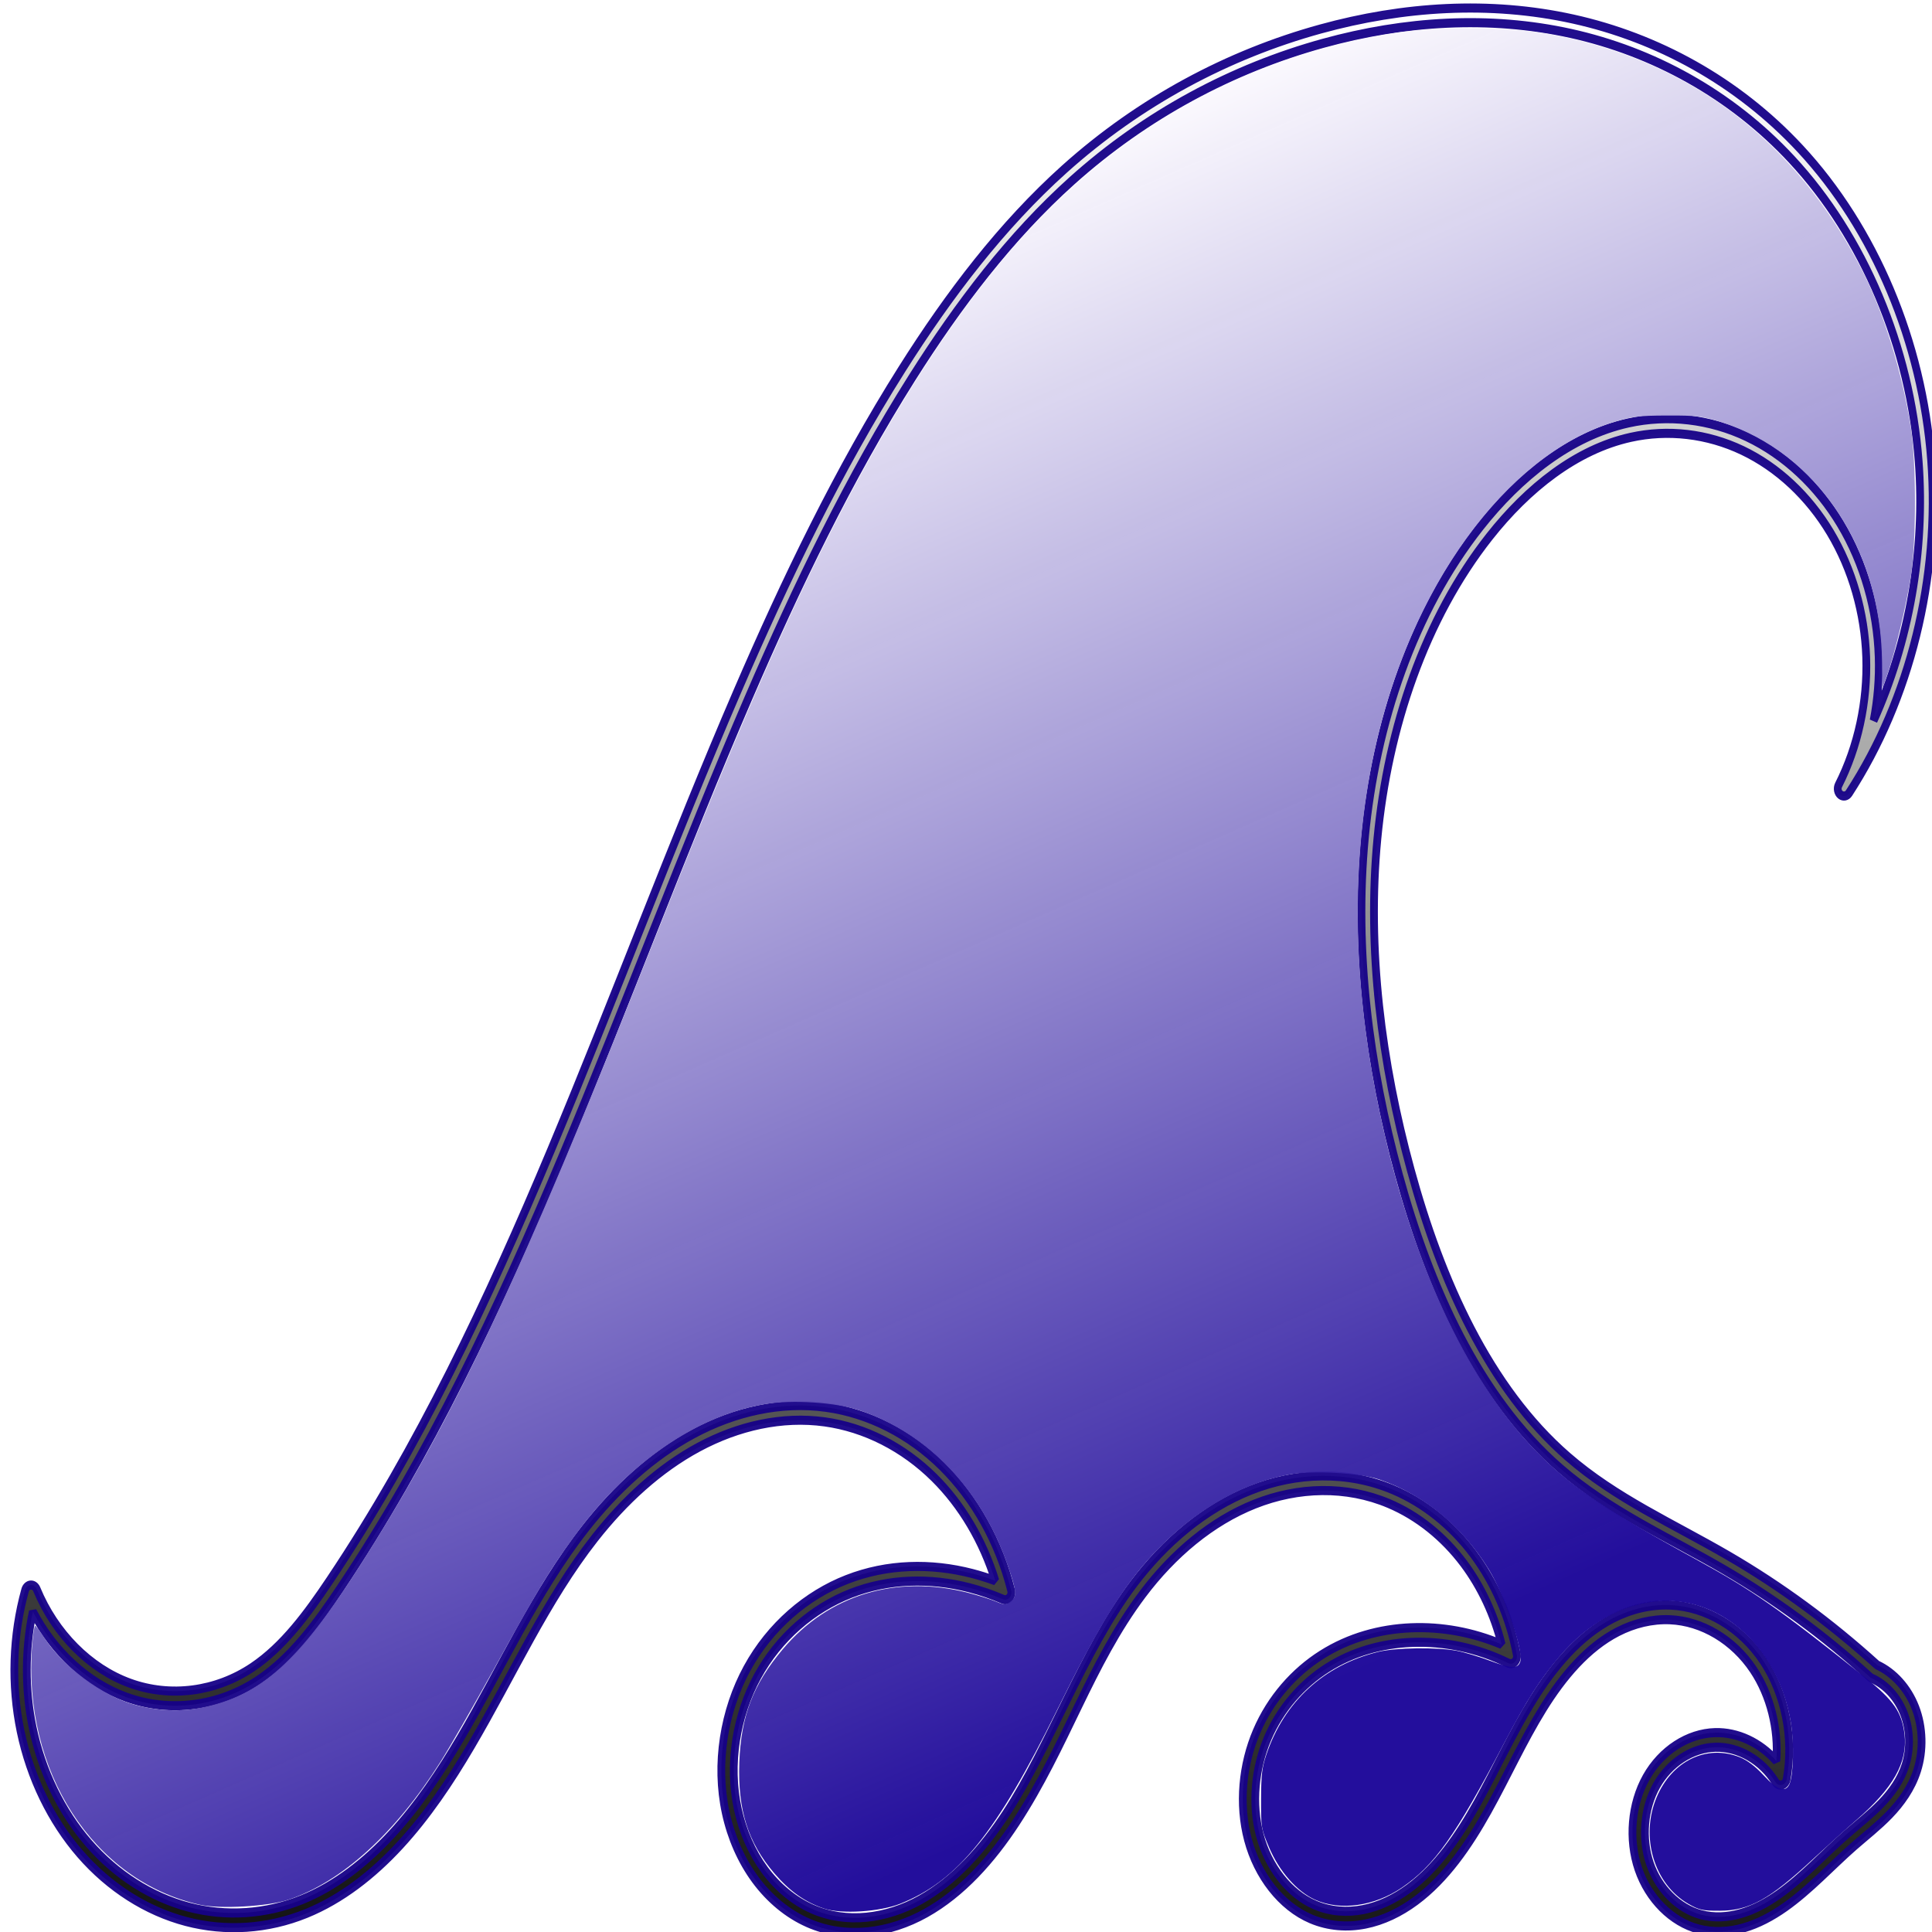
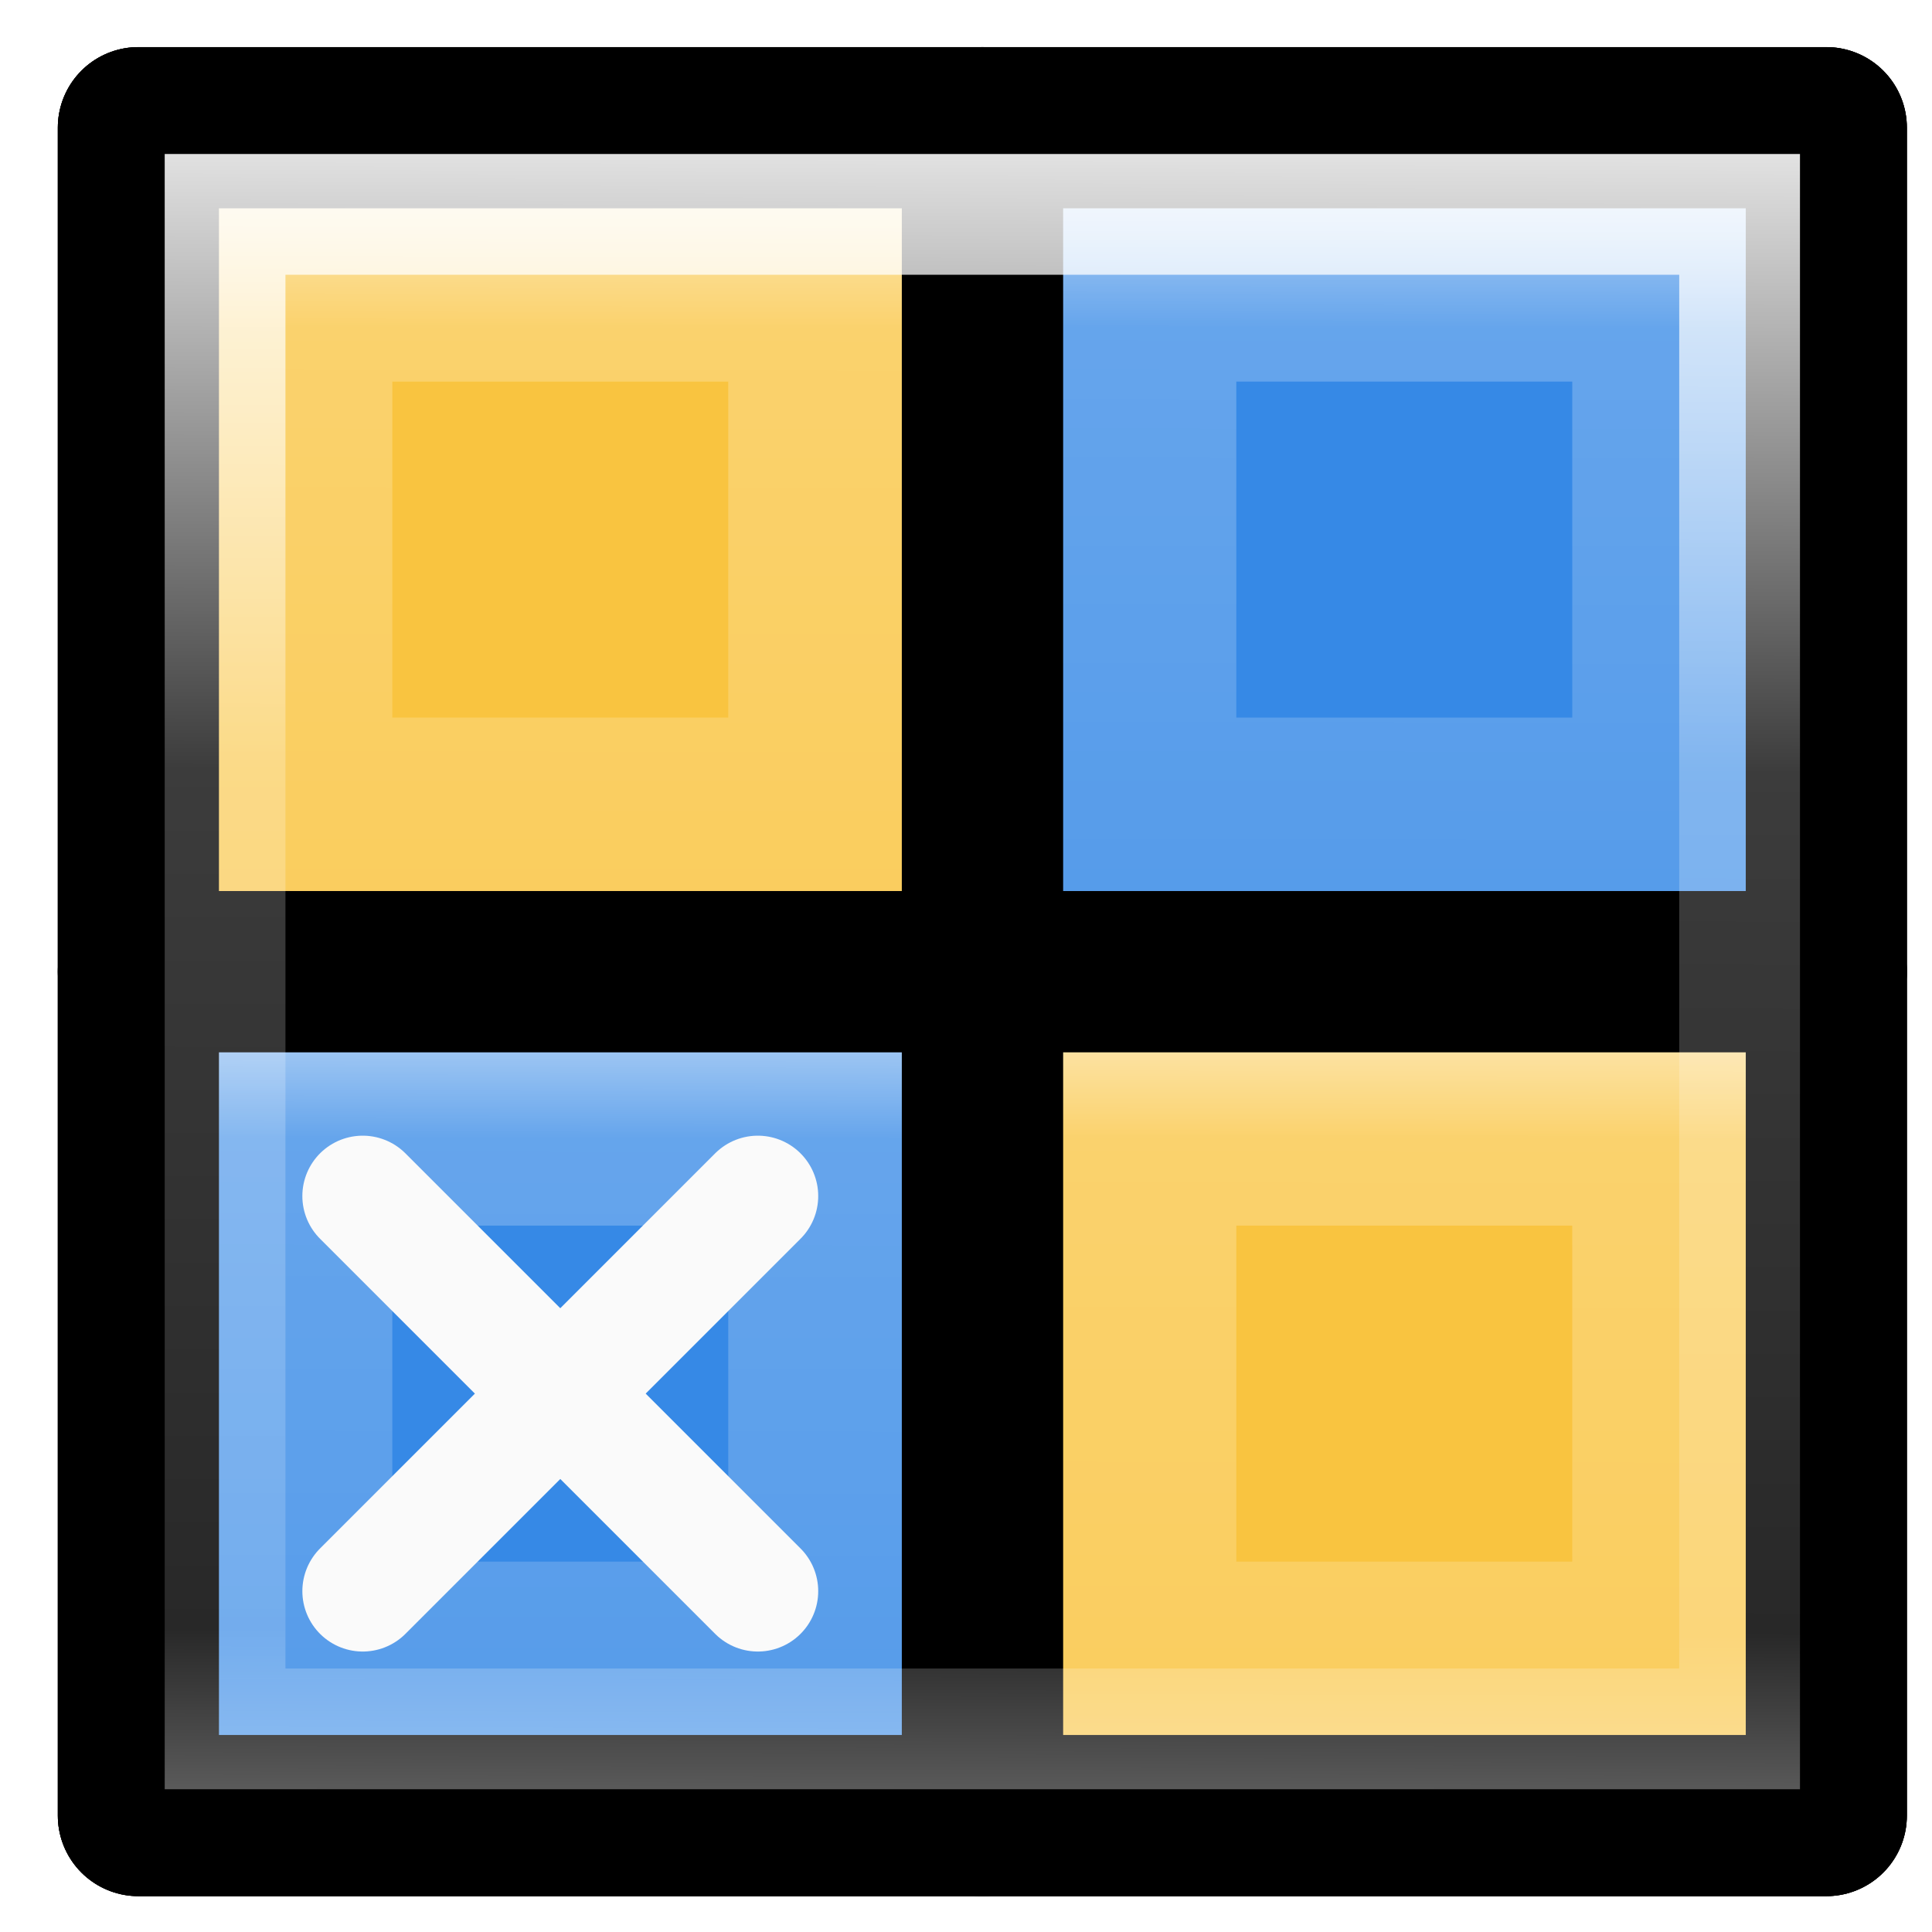
- <svg xmlns="http://www.w3.org/2000/svg" xmlns:xlink="http://www.w3.org/1999/xlink" version="1.1" id="svg2" height="16" width="16">
+ <svg xmlns="http://www.w3.org/2000/svg" xmlns:xlink="http://www.w3.org/1999/xlink" version="1.1" id="svg2" height="24" width="24">
  <defs id="defs4">
-     <linearGradient id="linearGradient4874">
-       <stop style="stop-color:#000000;stop-opacity:1;" offset="0" id="stop4876" />
-       <stop style="stop-color:#000000;stop-opacity:0;" offset="1" id="stop4878" />
+     <linearGradient id="linearGradient1125">
+       <stop id="stop1117" style="stop-color:#ffffff;stop-opacity:1" offset="0" />
+       <stop id="stop1119" style="stop-color:#ffffff;stop-opacity:0.235" offset="0.251" />
+       <stop id="stop1121" style="stop-color:#ffffff;stop-opacity:0.157" offset="0.892" />
+       <stop id="stop1123" style="stop-color:#ffffff;stop-opacity:0.392" offset="1" />
+     </linearGradient>
+     <linearGradient id="linearGradient984">
+       <stop offset="0" style="stop-color:#ffffff;stop-opacity:1" id="stop976" />
+       <stop offset="0.286" style="stop-color:#ffffff;stop-opacity:0.235" id="stop978" />
+       <stop offset="0.892" style="stop-color:#ffffff;stop-opacity:0.157" id="stop980" />
+       <stop offset="1" style="stop-color:#ffffff;stop-opacity:0.392" id="stop982" />
+     </linearGradient>
+     <linearGradient id="linearGradient958">
+       <stop id="stop950" style="stop-color:#ffffff;stop-opacity:1" offset="0" />
+       <stop id="stop952" style="stop-color:#ffffff;stop-opacity:0.235" offset="0.073" />
+       <stop id="stop954" style="stop-color:#ffffff;stop-opacity:0.157" offset="0.898" />
+       <stop id="stop956" style="stop-color:#ffffff;stop-opacity:0.392" offset="1" />
    </linearGradient>
    <linearGradient id="linearGradient10390">
      <stop style="stop-color:#180297;stop-opacity:0.954;" offset="0" id="stop10392" />
      <stop style="stop-color:#fdfbff;stop-opacity:0.992;" offset="1" id="stop10394" />
    </linearGradient>
    <filter id="filter8348" style="color-interpolation-filters:sRGB">
      <feGaussianBlur id="feGaussianBlur8350" result="result0" in="SourceAlpha" stdDeviation="6" />
      <feSpecularLighting id="feSpecularLighting8352" specularExponent="25" specularConstant="1" surfaceScale="10" lighting-color="#ffffff" result="result1" in="result0">
        <feDistantLight id="feDistantLight8354" azimuth="235" elevation="45" />
      </feSpecularLighting>
      <feComposite id="feComposite8356" in2="result1" k3="1" k2="1" operator="arithmetic" result="result4" in="SourceGraphic" k1="0" k4="0" />
      <feComposite id="feComposite8358" in2="SourceAlpha" operator="in" result="result2" in="result4" />
    </filter>
-     <linearGradient xlink:href="#linearGradient4874" id="linearGradient4880" x1="128.721" y1="1067.462" x2="136.721" y2="835.462" gradientUnits="userSpaceOnUse" gradientTransform="matrix(1.000008,0,0,0.9948098,-6.8377193e-4,3.767833)" />
-     <linearGradient xlink:href="#linearGradient10390" id="linearGradient4291" x1="208" y1="200" x2="148" y2="40" gradientUnits="userSpaceOnUse" />
+     <linearGradient gradientTransform="matrix(1.701303,-1.709643,2.292263,2.280858,219.9099,958.1068)" gradientUnits="userSpaceOnUse" xlink:href="#linearGradient3290-678" id="linearGradient3087" y2="26.03" x2="9" y1="29.057" x1="9" />
+     <linearGradient id="linearGradient3290-678">
+       <stop offset="0" style="stop-color:#ece5a5;stop-opacity:1" id="stop2607" />
+       <stop offset="1" style="stop-color:#fcfbf2;stop-opacity:1" id="stop2609" />
+     </linearGradient>
+     <linearGradient gradientTransform="matrix(1.494258,0.06449451,0.06441515,1.492415,281.7957,948.4365)" gradientUnits="userSpaceOnUse" xlink:href="#linearGradient3191-577" id="linearGradient3089" y2="41.392" x2="9.522" y1="37.372" x1="5.518" />
+     <linearGradient id="linearGradient3191-577">
+       <stop offset="0" style="stop-color:#dbce48;stop-opacity:1" id="stop2613" />
+       <stop offset="1" style="stop-color:#c5b625;stop-opacity:1" id="stop2615" />
+     </linearGradient>
+     <linearGradient gradientTransform="matrix(1.701303,-1.709643,2.292263,2.280858,223.4633,954.5361)" gradientUnits="userSpaceOnUse" xlink:href="#linearGradient3223-699" id="linearGradient3092" y2="30" x2="30.038" y1="24.99" x1="30.038" />
+     <linearGradient id="linearGradient3223-699">
+       <stop offset="0" style="stop-color:#b1b1b1;stop-opacity:1" id="stop2599" />
+       <stop offset="0.5" style="stop-color:#ffffff;stop-opacity:1" id="stop2601" />
+       <stop offset="1" style="stop-color:#8f8f8f;stop-opacity:1" id="stop2603" />
+     </linearGradient>
+     <linearGradient gradientTransform="matrix(1.701303,-1.709643,2.292263,2.280858,223.9505,954.0464)" gradientUnits="userSpaceOnUse" xlink:href="#linearGradient3240-907" id="linearGradient3095" y2="30" x2="30.038" y1="24.99" x1="30.038" />
+     <linearGradient id="linearGradient3240-907">
+       <stop offset="0" style="stop-color:#565656;stop-opacity:1" id="stop2591" />
+       <stop offset="0.5" style="stop-color:#9a9a9a;stop-opacity:1" id="stop2593" />
+       <stop offset="1" style="stop-color:#545454;stop-opacity:1" id="stop2595" />
+     </linearGradient>
+     <linearGradient gradientTransform="matrix(1.701303,-1.709643,2.292263,2.280858,221.762,956.2457)" gradientUnits="userSpaceOnUse" xlink:href="#linearGradient3223-699" id="linearGradient3098" y2="30" x2="30.038" y1="24.99" x1="30.038" />
+     <linearGradient gradientTransform="matrix(1.701303,-1.709643,2.292263,2.280858,222.2492,955.7561)" gradientUnits="userSpaceOnUse" xlink:href="#linearGradient3240-907" id="linearGradient3101" y2="30" x2="30.038" y1="24.99" x1="30.038" />
+     <linearGradient gradientTransform="matrix(1.701303,-1.709643,2.292263,2.280858,220.0689,957.9471)" gradientUnits="userSpaceOnUse" xlink:href="#linearGradient3223-699" id="linearGradient3105" y2="30" x2="30.038" y1="24.99" x1="30.038" />
+     <linearGradient gradientTransform="matrix(1.701303,-1.709643,2.292263,2.280858,220.5561,957.4575)" gradientUnits="userSpaceOnUse" xlink:href="#linearGradient3240-907" id="linearGradient3108" y2="30" x2="30.038" y1="24.99" x1="30.038" />
+     <linearGradient spreadMethod="pad" gradientTransform="matrix(1.750796,-1.759378,1.958667,1.948921,226.9721,966.4601)" gradientUnits="userSpaceOnUse" xlink:href="#linearGradient3155-40" id="linearGradient3113" y2="31.211" x2="23.576" y1="25.357" x1="23.576" />
+     <linearGradient id="linearGradient3155-40">
+       <stop offset="0" style="stop-color:#181818;stop-opacity:1" id="stop2541" />
+       <stop offset="0.135" style="stop-color:#dbdbdb;stop-opacity:1" id="stop2543" />
+       <stop offset="0.202" style="stop-color:#a4a4a4;stop-opacity:1" id="stop2545" />
+       <stop offset="0.27" style="stop-color:#ffffff;stop-opacity:1" id="stop2547" />
+       <stop offset="0.447" style="stop-color:#8d8d8d;stop-opacity:1" id="stop2549" />
+       <stop offset="0.571" style="stop-color:#959595;stop-opacity:1" id="stop2551" />
+       <stop offset="0.72" style="stop-color:#cecece;stop-opacity:1" id="stop2553" />
+       <stop offset="1" style="stop-color:#181818;stop-opacity:1" id="stop2555" />
+     </linearGradient>
+     <linearGradient gradientTransform="matrix(2.666581,0,0,2.666581,229.6732,798.036)" gradientUnits="userSpaceOnUse" xlink:href="#linearGradient3104" id="linearGradient3117" y2="3.072" x2="22.004" y1="44.854" x1="22.004" />
+     <linearGradient id="linearGradient3104">
+       <stop offset="0" style="stop-color:#a0a0a0;stop-opacity:1" id="stop3106" />
+       <stop offset="1" style="stop-color:#c8c8c8;stop-opacity:1" id="stop3108" />
+     </linearGradient>
+     <linearGradient gradientTransform="matrix(1.216216,0,0,2.902796,202.4582,796.9471)" gradientUnits="userSpaceOnUse" xlink:href="#linearGradient3454-2" id="linearGradient3113-5-0" y2="40.928" x2="68.437" y1="4.411" x1="68.437" />
+     <linearGradient id="linearGradient3454-2">
+       <stop offset="0" style="stop-color:#ffffff;stop-opacity:1" id="stop3456-3" />
+       <stop offset="0.01" style="stop-color:#ffffff;stop-opacity:0.235" id="stop3458-6" />
+       <stop offset="0.99" style="stop-color:#ffffff;stop-opacity:0.157" id="stop3460-9" />
+       <stop offset="1" style="stop-color:#ffffff;stop-opacity:0.392" id="stop3462-0" />
+     </linearGradient>
+     <linearGradient gradientTransform="matrix(1.19672,7.2236751e-4,-7.2861804e-4,1.186454,354.612,780.3964)" gradientUnits="userSpaceOnUse" xlink:href="#linearGradient3600" id="linearGradient3139" y2="114.535" x2="-60.908" y1="13.668" x1="-60.97" />
+     <linearGradient id="linearGradient3600">
+       <stop offset="0" style="stop-color:#f4f4f4;stop-opacity:1" id="stop3828" />
+       <stop offset="1" style="stop-color:#dbdbdb;stop-opacity:1" id="stop3604" />
+     </linearGradient>
+     <linearGradient gradientTransform="matrix(2.657201,0,0,2.65844,230.2343,799.1079)" gradientUnits="userSpaceOnUse" xlink:href="#linearGradient3104" id="linearGradient3141" y2="-1.004" x2="11.536" y1="44.952" x1="11.536" />
+     <radialGradient gradientTransform="matrix(2.003784,0,0,1.4,27.98813,-17.4)" gradientUnits="userSpaceOnUse" xlink:href="#linearGradient3688-166-749-5" id="radialGradient2455-1" fy="43.5" fx="4.993" r="2.5" cy="43.5" cx="4.993" />
+     <linearGradient id="linearGradient3688-166-749-5">
+       <stop offset="0" style="stop-color:#181818;stop-opacity:1" id="stop2883-0" />
+       <stop offset="1" style="stop-color:#181818;stop-opacity:0" id="stop2885-5" />
+     </linearGradient>
+     <radialGradient gradientTransform="matrix(2.003784,0,0,1.4,-20.01187,-104.4)" gradientUnits="userSpaceOnUse" xlink:href="#linearGradient3688-166-749-5" id="radialGradient2457-5" fy="43.5" fx="4.993" r="2.5" cy="43.5" cx="4.993" />
+     <linearGradient gradientUnits="userSpaceOnUse" xlink:href="#linearGradient3702-501-757-0" id="linearGradient2459-7" y2="39.999" x2="25.058" y1="47.028" x1="25.058" />
+     <linearGradient id="linearGradient3702-501-757-0">
+       <stop offset="0" style="stop-color:#181818;stop-opacity:0" id="stop2895-0" />
+       <stop offset="0.5" style="stop-color:#181818;stop-opacity:1" id="stop2897-2" />
+       <stop offset="1" style="stop-color:#181818;stop-opacity:0" id="stop2899-6" />
+     </linearGradient>
+     <linearGradient id="linearGradient3811">
+       <stop offset="0" style="stop-color:#000000;stop-opacity:1" id="stop3813" />
+       <stop offset="1" style="stop-color:#000000;stop-opacity:0" id="stop3815" />
+     </linearGradient>
+     <radialGradient gradientTransform="matrix(1.556392,0,0,0.1697883,300.2765,900.9122)" gradientUnits="userSpaceOnUse" xlink:href="#linearGradient3811" id="radialGradient4245" fy="93.468" fx="-4.029" r="35.338" cy="93.468" cx="-4.029" />
+     <clipPath clipPathUnits="userSpaceOnUse" id="clipPath1003">
+       <rect ry="1.22" rx="1.441" y="811.962" x="-39.779" height="240" width="240" id="rect1005" style="opacity:1;fill:#fafafa;fill-opacity:1;stroke:none;stroke-width:5;stroke-linecap:round;stroke-linejoin:round;stroke-miterlimit:4;stroke-dasharray:none;stroke-dashoffset:0;stroke-opacity:0.793" />
+     </clipPath>
+     <clipPath clipPathUnits="userSpaceOnUse" id="clipPath962">
+       <rect ry="1.22" rx="1.441" y="811.962" x="-39.779" height="240" width="240" id="rect964" style="opacity:1;fill:#fafafa;fill-opacity:1;stroke:none;stroke-width:5;stroke-linecap:round;stroke-linejoin:round;stroke-miterlimit:4;stroke-dasharray:none;stroke-dashoffset:0;stroke-opacity:0.793" />
+     </clipPath>
+     <clipPath clipPathUnits="userSpaceOnUse" id="clipPath990">
+       <rect y="974.462" x="122.722" height="35" width="35" id="rect992" style="opacity:1;fill:#3689e6;fill-opacity:1;stroke:none;stroke-width:5;stroke-linecap:round;stroke-linejoin:round;stroke-miterlimit:4;stroke-dasharray:none;stroke-dashoffset:0;stroke-opacity:1" />
+     </clipPath>
+     <linearGradient xlink:href="#linearGradient984" id="linearGradient1089" x1="206.507" y1="81.914" x2="206.376" y2="173.201" gradientUnits="userSpaceOnUse" />
+     <clipPath clipPathUnits="userSpaceOnUse" id="clipPath1093">
+       <rect y="93.999" x="171.998" height="69.997" width="69.994" id="rect1095" style="opacity:1;fill:#fafcfe;fill-opacity:1;stroke:none;stroke-width:10;stroke-linecap:round;stroke-linejoin:round;stroke-miterlimit:4;stroke-dasharray:none;stroke-dashoffset:0;stroke-opacity:1;paint-order:stroke fill markers" />
+     </clipPath>
+     <linearGradient xlink:href="#linearGradient1125" id="linearGradient1106" gradientUnits="userSpaceOnUse" x1="206.507" y1="81.914" x2="206.376" y2="173.201" />
+     <linearGradient xlink:href="#linearGradient984" id="linearGradient1139" gradientUnits="userSpaceOnUse" x1="206.507" y1="81.914" x2="206.376" y2="173.201" />
+     <linearGradient xlink:href="#linearGradient1125" id="linearGradient1141" gradientUnits="userSpaceOnUse" x1="206.507" y1="81.914" x2="206.376" y2="173.201" />
+     <linearGradient xlink:href="#linearGradient2434" id="linearGradient2418" x1="-9.25" y1="128.25" x2="252" y2="129" gradientUnits="userSpaceOnUse" gradientTransform="rotate(90,127,129)" />
+     <linearGradient id="linearGradient2434">
+       <stop id="stop2426" style="stop-color:#ffffff;stop-opacity:1" offset="0" />
+       <stop id="stop2428" style="stop-color:#ffffff;stop-opacity:0.235" offset="0.409" />
+       <stop id="stop2430" style="stop-color:#ffffff;stop-opacity:0.157" offset="0.892" />
+       <stop id="stop2432" style="stop-color:#ffffff;stop-opacity:0.392" offset="1" />
+     </linearGradient>
+     <clipPath clipPathUnits="userSpaceOnUse" id="clipPath2422">
+       <path id="path2424" d="m 7,9 v 80 80 80 H 87 247 V 169 89 9 H 87 Z" style="opacity:1;fill:#000000;fill-opacity:1;stroke:none;stroke-width:10;stroke-linecap:round;stroke-linejoin:round;stroke-miterlimit:4;stroke-dasharray:none;stroke-dashoffset:0;stroke-opacity:1;paint-order:stroke fill markers" />
+     </clipPath>
  </defs>
-   <g id="layer1" transform="translate(47.27865,-1043.462)">
-     <g id="g4941" transform="matrix(0.06429144,0,0,0.07536588,-44.40129,980.8242)">
-       <path style="opacity:1;fill:url(#linearGradient4880);fill-opacity:1;fill-rule:nonzero;stroke:#160287;stroke-width:1;stroke-linecap:round;stroke-linejoin:bevel;stroke-miterlimit:4;stroke-dasharray:none;stroke-dashoffset:0;stroke-opacity:0.953" d="m 124.124,1041.977 c 2.239,0.81 4.677,0.955 6.992,0.565 2.316,-0.391 4.511,-1.306 6.471,-2.54 3.914,-2.464 6.858,-6.141 9.318,-9.902 2.508,-3.835 4.497,-7.652 7.115,-11.254 2.577,-3.546 5.721,-6.713 9.614,-8.421 2.117,-0.929 4.43,-1.406 6.722,-1.323 4.138,0.151 8.177,2.21 10.73,5.471 2.203,2.814 3.271,6.489 2.978,10.049 -2.087,-2.016 -4.984,-3.186 -7.893,-3.116 -3.518,0.083 -6.931,1.975 -8.866,4.914 -1.935,2.939 -2.324,6.822 -1.011,10.086 1.313,3.264 4.283,5.796 7.714,6.576 1.947,0.443 3.973,0.338 5.867,-0.129 1.894,-0.467 3.668,-1.288 5.302,-2.269 3.207,-1.926 6.063,-4.592 8.917,-6.724 1.459,-1.09 3.111,-2.184 4.555,-3.463 1.464,-1.297 2.822,-2.889 3.55,-4.823 0.835,-2.216 0.752,-4.754 -0.224,-6.912 -0.959,-2.12 -2.764,-3.834 -4.929,-4.687 -5.971,-4.619 -12.4,-8.645 -19.162,-12 -7.145,-3.545 -14.472,-6.279 -20.71,-10.909 -10.115,-7.507 -16.305,-19.316 -20.199,-31.47 -3.77,-11.764 -5.665,-24.222 -4.301,-36.441 1.364,-12.219 6.131,-24.19 14.435,-33.176 4.919,-5.323 11.172,-9.575 18.183,-10.903 4.805,-0.91 9.872,-0.405 14.402,1.436 4.53,1.841 8.514,5.013 11.321,9.017 2.808,4.004 4.434,8.829 4.622,13.716 0.188,4.887 -1.063,9.823 -3.556,14.03 a 0.805,0.805 78.971 0 0 1.333,0.898 c 7.882,-10.345 11.733,-23.674 10.584,-36.629 -1.149,-12.955 -7.287,-25.398 -16.867,-34.194 -8.101,-7.438 -18.459,-12.203 -29.227,-14.237 -10.769,-2.034 -21.934,-1.406 -32.565,1.092 -11.887,2.794 -23.263,7.953 -32.973,15.386 -8.078,6.184 -14.905,13.842 -20.925,21.975 -4.102,5.542 -7.852,11.323 -11.351,17.251 -3.5,5.928 -6.75,12.005 -9.853,18.139 -16.811,33.224 -29.66,68.591 -52.499,97.698 -2.922,3.724 -6.005,7.294 -9.967,9.569 -4.714,2.707 -10.571,3.359 -15.766,1.756 -5.194,-1.603 -9.665,-5.443 -12.033,-10.336 a 0.805,0.805 0 0 0 -1.49,0.101 c -1.624,4.982 -1.829,10.416 -0.584,15.507 1.245,5.09 3.935,9.816 7.675,13.487 3.741,3.67 8.517,6.27 13.63,7.418 5.113,1.149 10.542,0.841 15.493,-0.877 4.543,-1.577 8.61,-4.292 12.1,-7.523 3.489,-3.23 6.434,-6.981 9.105,-10.852 5.387,-7.805 9.68,-16.044 15.96,-22.871 3.809,-4.14 8.307,-7.666 13.382,-9.995 5.076,-2.329 10.743,-3.428 16.247,-2.777 5.152,0.609 10.115,2.763 14.079,6.11 3.559,3.005 6.304,6.966 7.887,11.346 -0.982,-0.31 -1.977,-0.576 -2.982,-0.798 -5.302,-1.169 -10.947,-1.07 -16.136,0.658 -5.188,1.727 -9.884,5.129 -12.856,9.765 -2.972,4.636 -4.122,10.501 -2.75,15.876 0.686,2.686 1.982,5.223 3.801,7.328 1.819,2.104 4.158,3.767 6.771,4.751 4.936,1.858 10.544,1.165 15.215,-1.068 4.671,-2.233 8.493,-5.896 11.59,-9.929 6.476,-8.435 9.531,-17.406 16.325,-25.115 3.919,-4.448 8.881,-8.012 14.456,-9.9 5.576,-1.888 11.773,-2.037 17.269,-0.05 3.693,1.335 7.04,3.618 9.631,6.569 2.252,2.565 3.931,5.632 4.887,8.908 -3.734,-1.342 -7.724,-1.967 -11.689,-1.825 -3.967,0.142 -7.96,1.063 -11.491,2.967 -3.531,1.903 -6.582,4.819 -8.395,8.445 -1.813,3.625 -2.326,7.961 -1.104,11.872 1.222,3.91 4.235,7.299 8.129,8.708 z m 0.548,-1.514 c -3.379,-1.223 -6.054,-4.201 -7.14,-7.674 -1.085,-3.472 -0.64,-7.378 1.007,-10.671 1.647,-3.292 4.441,-5.981 7.719,-7.748 3.278,-1.767 7.021,-2.64 10.784,-2.775 4.262,-0.153 8.555,0.629 12.489,2.276 a 0.805,0.805 0 0 0 1.097,-0.917 c -0.905,-4.099 -2.862,-7.96 -5.632,-11.115 -2.77,-3.155 -6.346,-5.593 -10.294,-7.021 -5.878,-2.125 -12.453,-1.952 -18.333,0.039 -5.88,1.991 -11.071,5.734 -15.148,10.36 -6.452,7.322 -10.669,17.743 -16.394,25.199 -3.004,3.912 -6.641,7.37 -11.007,9.457 -4.367,2.087 -9.514,2.685 -13.953,1.014 -2.352,-0.885 -4.47,-2.388 -6.12,-4.296 -1.649,-1.909 -2.833,-4.219 -3.459,-6.673 -1.252,-4.904 -0.208,-10.313 2.545,-14.608 2.753,-4.294 7.132,-7.482 12.009,-9.106 4.877,-1.624 10.223,-1.728 15.28,-0.613 1.466,0.323 2.91,0.746 4.318,1.264 a 0.805,0.805 0 0 0 1.051,-0.983 c -1.552,-5.28 -4.683,-10.082 -8.888,-13.633 -4.205,-3.551 -9.464,-5.833 -14.929,-6.479 -5.838,-0.69 -11.803,0.478 -17.108,2.913 -5.305,2.435 -9.971,6.103 -13.895,10.368 -6.374,6.929 -10.87,15.469 -16.1,23.046 -2.637,3.821 -5.505,7.466 -8.874,10.585 -3.368,3.118 -7.248,5.696 -11.534,7.183 -4.668,1.62 -9.791,1.91 -14.612,0.827 -4.821,-1.083 -9.328,-3.536 -12.855,-6.997 -3.526,-3.46 -6.065,-7.921 -7.239,-12.72 -1.021,-4.173 -1.008,-8.594 0.019,-12.765 2.711,4.447 7.067,7.877 12.049,9.415 5.621,1.735 11.941,1.031 17.043,-1.898 4.257,-2.444 7.504,-6.24 10.432,-9.972 C 21.97,976.474 34.98,940.769 51.671,907.782 c 3.093,-6.112 6.326,-12.157 9.803,-18.047 3.477,-5.89 7.196,-11.623 11.259,-17.112 5.965,-8.059 12.69,-15.592 20.61,-21.655 9.515,-7.284 20.679,-12.351 32.362,-15.097 10.451,-2.456 21.386,-3.063 31.898,-1.078 10.512,1.986 20.585,6.631 28.437,13.841 9.284,8.525 15.238,20.595 16.352,33.15 0.869,9.795 -1.214,19.817 -5.799,28.512 0.518,-2.297 0.741,-4.661 0.65,-7.015 -0.2,-5.196 -1.927,-10.321 -4.912,-14.579 -2.986,-4.257 -7.216,-7.627 -12.034,-9.584 -4.817,-1.958 -10.199,-2.494 -15.308,-1.526 -7.452,1.412 -13.994,5.904 -19.066,11.392 -8.576,9.28 -13.458,21.591 -14.853,34.09 -1.395,12.499 0.548,25.19 4.368,37.111 3.941,12.298 10.27,24.476 20.773,32.272 6.391,4.743 14.01,7.613 20.954,11.058 6.702,3.325 13.072,7.319 18.984,11.903 a 0.805,0.805 0 0 0 0.209,0.117 c 1.816,0.685 3.345,2.119 4.145,3.888 0.8,1.769 0.868,3.864 0.184,5.681 -0.601,1.595 -1.751,2.981 -3.111,4.184 -1.379,1.221 -2.889,2.211 -4.451,3.378 -3.072,2.294 -5.648,4.751 -8.783,6.634 -1.537,0.923 -3.161,1.668 -4.858,2.087 -1.697,0.418 -3.465,0.5 -5.125,0.122 -2.916,-0.663 -5.461,-2.833 -6.577,-5.607 -1.116,-2.775 -0.782,-6.102 0.862,-8.599 1.645,-2.498 4.569,-4.119 7.559,-4.19 2.99,-0.071 5.988,1.409 7.749,3.826 a 0.805,0.805 0 0 0 1.439,-0.309 c 0.945,-4.517 -0.198,-9.418 -3.042,-13.052 -2.845,-3.634 -7.327,-5.92 -11.939,-6.087 -2.552,-0.093 -5.106,0.438 -7.428,1.457 -4.262,1.871 -7.61,5.292 -10.269,8.949 -2.618,3.601 -4.794,7.701 -7.161,11.319 -2.414,3.692 -5.205,7.14 -8.828,9.42 -1.809,1.138 -3.806,1.965 -5.881,2.315 -2.075,0.35 -4.229,0.214 -6.176,-0.491 z" id="path2848" />
-       <path transform="translate(-47.27865,803.462)" id="path4283" d="m 108.657,237.369 c -2.441,-0.701 -4.426,-1.904 -6.405,-3.883 -3.392,-3.391 -4.711,-6.954 -4.495,-12.148 0.212,-5.115 1.772,-8.586 5.601,-12.462 5.902,-5.975 14.609,-8.231 23.892,-6.191 1.291,0.284 2.896,0.713 3.565,0.953 1.096,0.394 1.282,0.395 1.864,0.014 0.862,-0.565 0.82,-1.095 -0.311,-3.899 -3.362,-8.337 -10.276,-14.54 -19.068,-17.107 -3.064,-0.895 -8.723,-1.212 -12.297,-0.689 -8.791,1.285 -17.584,6.476 -24.406,14.408 -3.231,3.757 -4.593,5.672 -10.467,14.721 -2.653,4.087 -5.762,8.69 -6.91,10.23 -5.848,7.847 -12.674,13.119 -19.531,15.085 -2.591,0.743 -8.812,1.048 -11.396,0.559 -13.741,-2.599 -22.922,-14.722 -21.625,-28.556 0.11,-1.169 0.282,-2.118 0.383,-2.109 0.101,0.009 0.649,0.627 1.218,1.374 2.358,3.096 7.503,6.352 11.534,7.299 3,0.705 5.933,0.814 8.74,0.324 7.597,-1.325 12.454,-5.054 20.386,-15.653 12.015,-16.057 20.58,-31.564 37.445,-67.799 11.126,-23.906 17.211,-35.872 23.872,-46.949 8.587,-14.279 17.639,-25.767 26.129,-33.162 12.98,-11.306 28.356,-18.145 46.025,-20.472 5.324,-0.701 14.533,-0.637 19.565,0.137 18.053,2.775 31.938,11.713 40.481,26.058 2.756,4.628 5.129,11.191 6.225,17.223 0.699,3.846 0.7,12.42 8.3e-4,16.285 -0.574,3.173 -2.028,8.361 -3.015,10.754 l -0.676,1.639 -0.031,-2.955 c -0.132,-12.466 -8.361,-22.955 -20.672,-26.349 -2.411,-0.665 -3.163,-0.744 -6.984,-0.733 -3.744,0.01 -4.627,0.104 -7.037,0.749 -13.805,3.694 -26.147,18.214 -30.678,36.093 -3.325,13.118 -2.802,27.577 1.558,43.089 4.096,14.573 10.804,26.405 19.145,33.769 4.349,3.839 8.904,6.482 20.508,11.895 7.507,3.503 10.881,5.508 21.916,13.023 3.758,2.559 4.809,3.849 5.147,6.318 0.417,3.046 -1.462,5.891 -6.212,9.402 -1.313,0.971 -3.792,2.875 -5.509,4.232 -5.699,4.504 -8.241,5.711 -12.07,5.731 -2.178,0.011 -2.681,-0.083 -4.061,-0.761 -4.408,-2.165 -6.225,-7.355 -4.091,-11.69 1.979,-4.02 6.468,-5.87 10.72,-4.418 0.96,0.328 2.017,1.012 3.075,1.992 1.721,1.594 2.81,1.919 3.308,0.988 0.538,-1.005 0.635,-4.52 0.189,-6.815 -1.57,-8.076 -8.779,-13.77 -16.874,-13.328 -4.718,0.257 -9.208,2.382 -12.953,6.128 -2.479,2.48 -4.182,4.756 -7.102,9.493 -6.29,10.202 -8.968,13.429 -13.166,15.867 -3.544,2.057 -7.949,2.581 -11.189,1.331 -2.332,-0.9 -4.628,-3.132 -5.928,-5.763 -1.021,-2.065 -1.036,-2.146 -1.024,-5.288 0.011,-2.678 0.117,-3.457 0.663,-4.848 2.294,-5.847 7.399,-9.857 14.434,-11.336 2.219,-0.467 7.579,-0.527 10.127,-0.113 0.967,0.157 2.928,0.66 4.359,1.119 2.627,0.842 3.502,0.859 3.802,0.075 0.448,-1.168 -2.031,-7.35 -4.084,-10.184 -3.399,-4.692 -8.396,-8.192 -14.031,-9.827 -2.595,-0.753 -8.694,-1.032 -11.773,-0.538 -6.219,0.996 -12.421,4.124 -17.512,8.832 -3.854,3.564 -6.943,7.853 -12.245,17.001 -7.878,13.591 -12.784,18.77 -20.183,21.3 -2.652,0.907 -7.629,1.178 -9.864,0.536 z" style="fill:url(#linearGradient4291);fill-opacity:1;stroke:none;stroke-width:1px;stroke-linecap:butt;stroke-linejoin:miter;stroke-opacity:1" />
+   <g id="layer2" style="display:none" transform="translate(0,-232)">
+     <rect style="opacity:1;fill:#606060;fill-opacity:1;stroke:none;stroke-width:5;stroke-linecap:round;stroke-linejoin:round;stroke-miterlimit:4;stroke-dasharray:none;stroke-dashoffset:0;stroke-opacity:0.793" id="rect1222" width="24" height="24" x="0" y="232" />
+   </g>
+   <g id="layer1" transform="translate(47.27865,-1035.462)">
+     <rect style="opacity:1;fill:#3689e6;fill-opacity:1;stroke:#000000;stroke-width:2;stroke-linecap:round;stroke-linejoin:round;stroke-miterlimit:4;stroke-dasharray:none;stroke-dashoffset:0;stroke-opacity:1;paint-order:stroke fill markers" id="rect1077" width="10.485" height="10.485" x="-35.076" y="1037.047" />
+     <rect y="1047.532" x="-35.076" height="10.485" width="10.485" id="rect1102" style="opacity:1;fill:#f9c440;fill-opacity:1;stroke:#000000;stroke-width:2;stroke-linecap:round;stroke-linejoin:round;stroke-miterlimit:4;stroke-dasharray:none;stroke-dashoffset:0;stroke-opacity:1;paint-order:stroke fill markers" />
+     <rect y="93.999" x="171.998" height="69.997" width="69.994" id="rect1081" style="opacity:1;fill:none;fill-opacity:1;stroke:url(#linearGradient1089);stroke-width:38.151;stroke-linecap:round;stroke-linejoin:round;stroke-miterlimit:4;stroke-dasharray:none;stroke-dashoffset:0;stroke-opacity:1;paint-order:stroke fill markers" clip-path="url(#clipPath1093)" transform="matrix(0.1310567,0,0,0.1310567,-56.96218,1025.383)" />
+     <rect clip-path="url(#clipPath1093)" style="opacity:1;fill:none;fill-opacity:1;stroke:url(#linearGradient1106);stroke-width:38.151;stroke-linecap:round;stroke-linejoin:round;stroke-miterlimit:4;stroke-dasharray:none;stroke-dashoffset:0;stroke-opacity:1;paint-order:stroke fill markers" id="rect1104" width="69.994" height="69.997" x="171.998" y="93.999" transform="matrix(0.1310567,0,0,0.1310567,-56.96218,1035.868)" />
+     <rect y="1037.047" x="-45.56" height="10.485" width="10.485" id="rect1127" style="opacity:1;fill:#f9c440;fill-opacity:1;stroke:#000000;stroke-width:2;stroke-linecap:round;stroke-linejoin:round;stroke-miterlimit:4;stroke-dasharray:none;stroke-dashoffset:0;stroke-opacity:1;paint-order:stroke fill markers" />
+     <rect style="opacity:1;fill:#3689e6;fill-opacity:1;stroke:#000000;stroke-width:2;stroke-linecap:round;stroke-linejoin:round;stroke-miterlimit:4;stroke-dasharray:none;stroke-dashoffset:0;stroke-opacity:1;paint-order:stroke fill markers" id="rect1129" width="10.485" height="10.485" x="-45.56" y="1047.532" />
+     <rect transform="matrix(0.1310567,0,0,0.1310567,-67.44671,1025.383)" clip-path="url(#clipPath1093)" style="opacity:1;fill:none;fill-opacity:1;stroke:url(#linearGradient1139);stroke-width:38.151;stroke-linecap:round;stroke-linejoin:round;stroke-miterlimit:4;stroke-dasharray:none;stroke-dashoffset:0;stroke-opacity:1;paint-order:stroke fill markers" id="rect1131" width="69.994" height="69.997" x="171.998" y="93.999" />
+     <rect transform="matrix(0.1310567,0,0,0.1310567,-67.44671,1035.868)" y="93.999" x="171.998" height="69.997" width="69.994" id="rect1133" style="opacity:1;fill:none;fill-opacity:1;stroke:url(#linearGradient1141);stroke-width:38.151;stroke-linecap:round;stroke-linejoin:round;stroke-miterlimit:4;stroke-dasharray:none;stroke-dashoffset:0;stroke-opacity:1;paint-order:stroke fill markers" clip-path="url(#clipPath1093)" />
+     <g id="g1161" style="fill:none;stroke:#fafafa;stroke-width:12.937;stroke-miterlimit:4;stroke-dasharray:none" transform="matrix(0.1159496,0,0,0.1159496,-40.28632,944.6553)">
+       <path id="path1143" d="m 20.887,911.297 -42.33,42.33" style="fill:none;stroke:#fafafa;stroke-width:12.937;stroke-linecap:round;stroke-linejoin:miter;stroke-miterlimit:4;stroke-dasharray:none;stroke-opacity:1" />
+       <path style="fill:none;stroke:#fafafa;stroke-width:12.937;stroke-linecap:round;stroke-linejoin:miter;stroke-miterlimit:4;stroke-dasharray:none;stroke-opacity:1" d="M 20.887,953.627 -21.444,911.297" id="path1145" />
    </g>
  </g>
+   <g id="layer3" transform="translate(0,-232)">
+     <g id="g1249" transform="matrix(0.524227,0,0,0.524227,37.10374,121.2697)" style="stroke-width:3.815;stroke-miterlimit:4;stroke-dasharray:none">
+       <rect y="214.25" x="-47.5" height="40" width="20" id="rect1019" style="opacity:1;fill:none;fill-opacity:0.429;stroke:#000000;stroke-width:3.815;stroke-linecap:round;stroke-linejoin:round;stroke-miterlimit:4;stroke-dasharray:none;stroke-dashoffset:0;stroke-opacity:1;paint-order:stroke fill markers" />
+       <rect style="opacity:1;fill:none;fill-opacity:0.429;stroke:#000000;stroke-width:3.815;stroke-linecap:round;stroke-linejoin:round;stroke-miterlimit:4;stroke-dasharray:none;stroke-dashoffset:0;stroke-opacity:1;paint-order:stroke fill markers" id="rect1021" width="20" height="40" x="-67.5" y="214.25" />
+       <rect transform="rotate(90)" style="opacity:1;fill:none;fill-opacity:0.429;stroke:#000000;stroke-width:3.815;stroke-linecap:round;stroke-linejoin:round;stroke-miterlimit:4;stroke-dasharray:none;stroke-dashoffset:0;stroke-opacity:1;paint-order:stroke fill markers" id="rect1051" width="20" height="40" x="234.25" y="27.5" />
+       <rect transform="rotate(90)" y="27.5" x="214.25" height="40" width="20" id="rect1053" style="opacity:1;fill:none;fill-opacity:0.429;stroke:#000000;stroke-width:3.815;stroke-linecap:round;stroke-linejoin:round;stroke-miterlimit:4;stroke-dasharray:none;stroke-dashoffset:0;stroke-opacity:1;paint-order:stroke fill markers" />
+     </g>
+     <path transform="matrix(0.08464138,0,0,0.08464138,1.453501,233.1511)" style="opacity:1;fill:none;fill-opacity:0.429;stroke:url(#linearGradient2418);stroke-width:35.444;stroke-linecap:round;stroke-linejoin:round;stroke-miterlimit:4;stroke-dasharray:none;stroke-dashoffset:0;stroke-opacity:1;paint-order:stroke fill markers" d="M 247,9 H 167 87 7 v 80 160 h 80 80 80 V 89 Z" id="rect2368" clip-path="url(#clipPath2422)" />
+   </g>
</svg>
